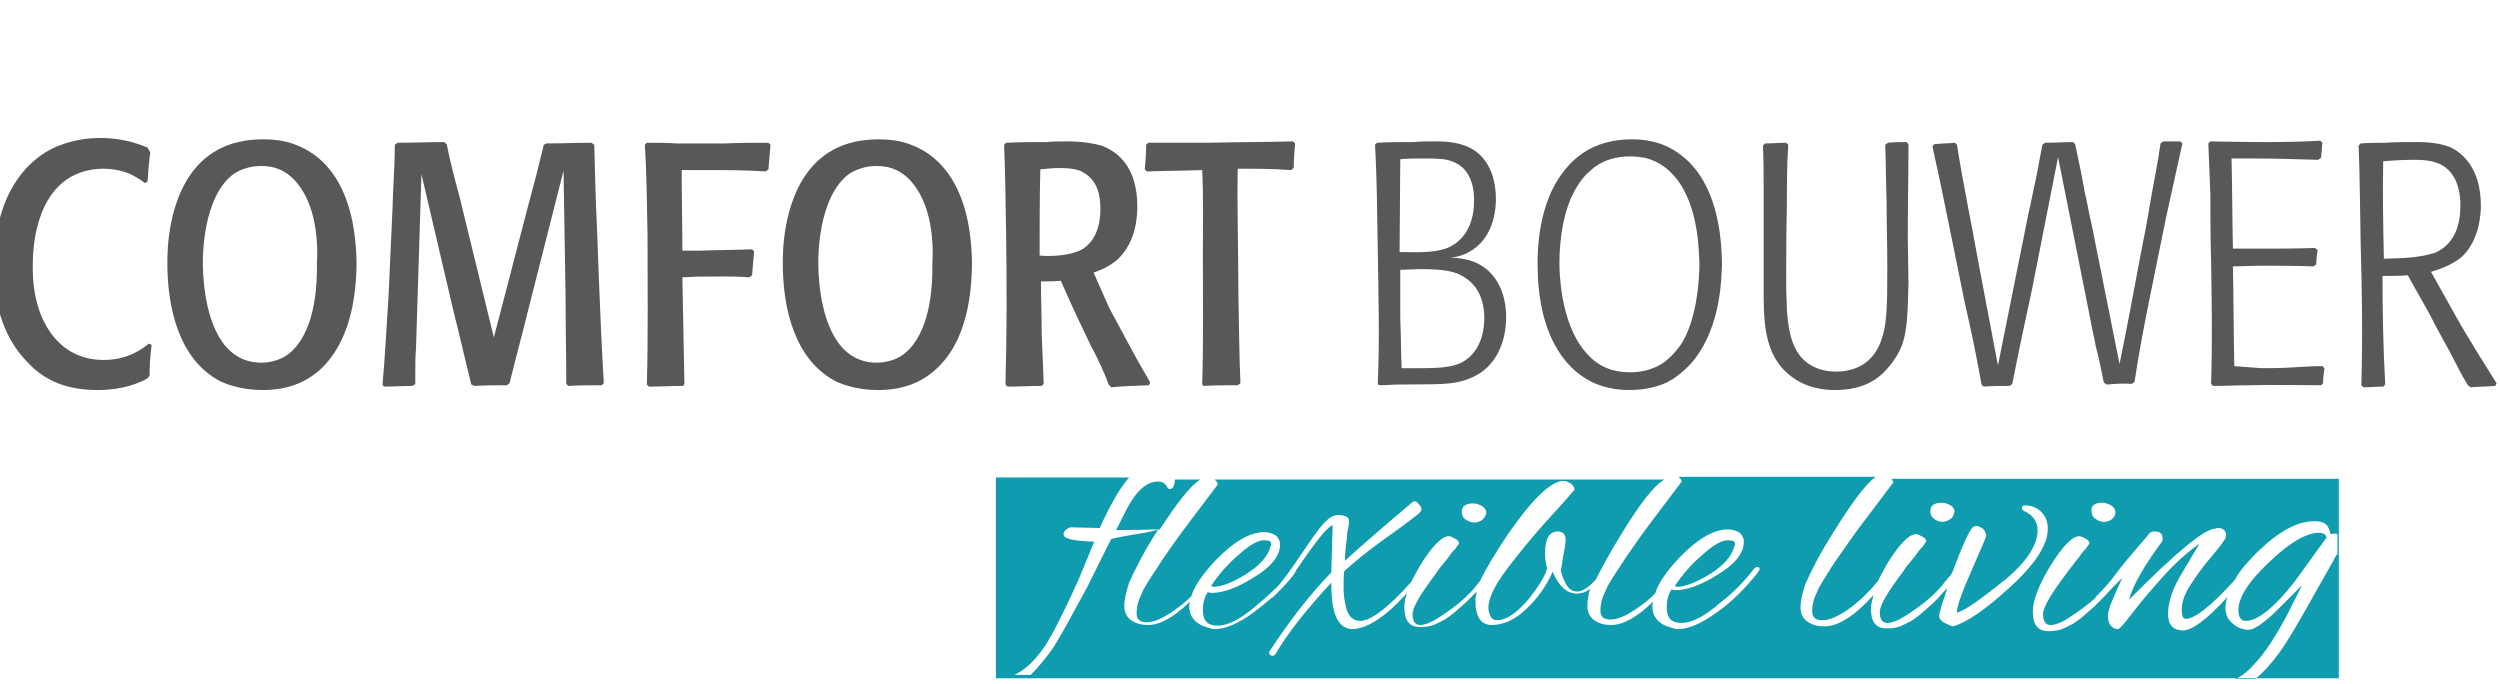
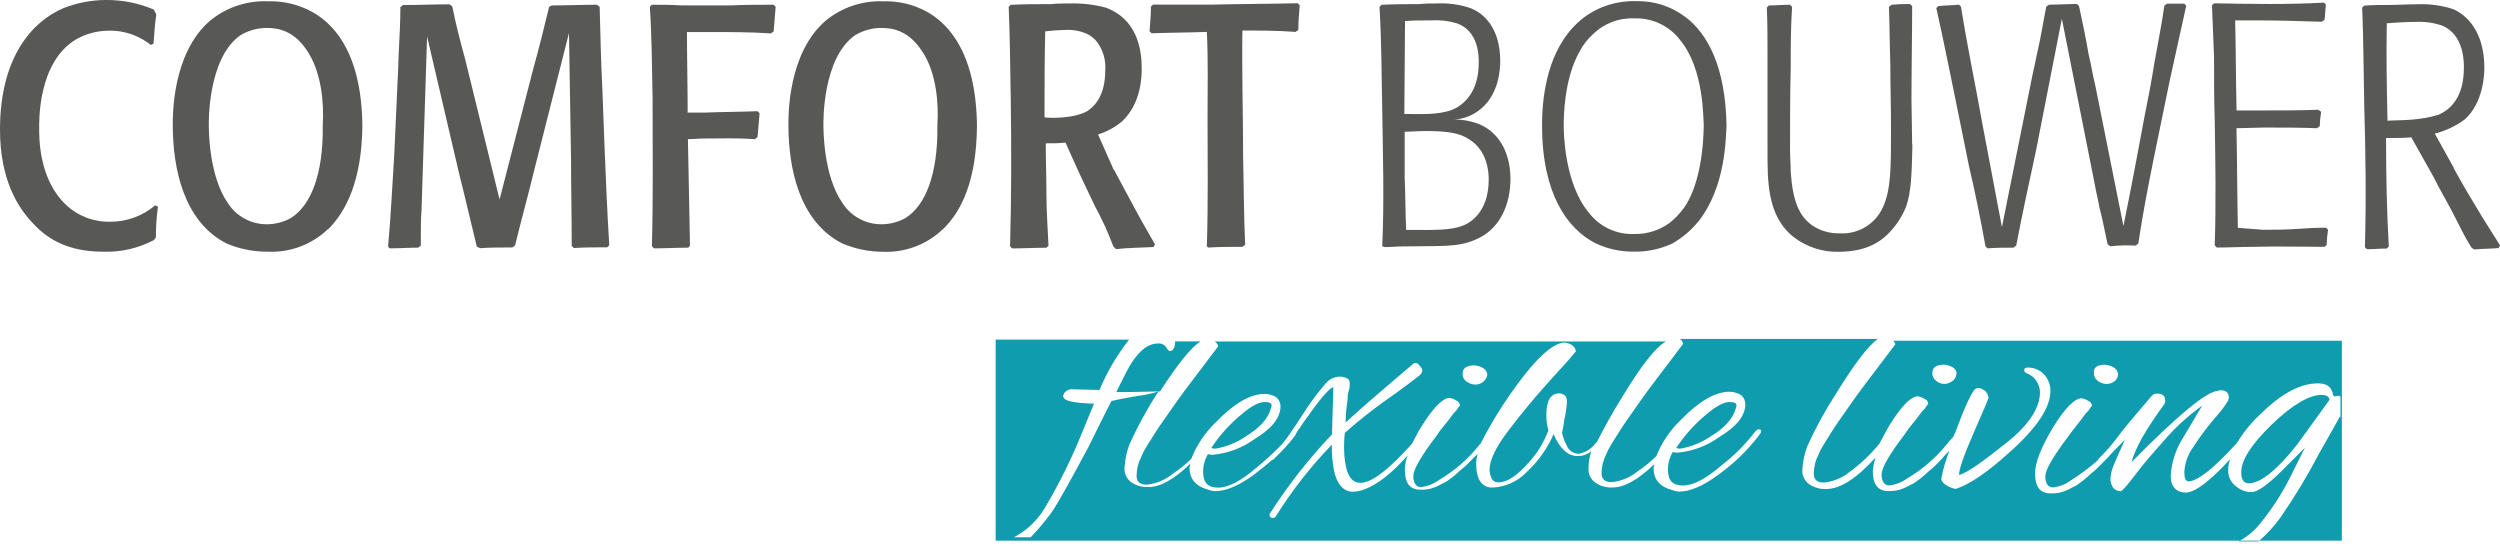
- <svg xmlns="http://www.w3.org/2000/svg" viewBox="0 0 366 100">
-   <path fill="#585856" d="M22 22.3c-.2 1.4-.3 2.8-.4 4.3l-.4.2c-.6-.5-1-.7-1.7-1.1-.7-.4-2.3-1-4.4-1-.8 0-2.9.1-4.9 1.3-5.6 3.4-5.4 12.1-5.4 13 0 1.3-.1 7.4 3.9 11.2 1 1 3.1 2.5 6.5 2.5 3.5 0 5.6-1.6 6.6-2.4l.4.2c-.2 1.5-.3 2.9-.3 4.5l-.3.4c-1.3.7-3.6 1.7-7.3 1.7-4.1 0-7.6-1.1-10.4-4.2-2.2-2.3-4.8-6.4-4.8-13.7 0-10.7 4.8-15.9 9.3-17.8 1.1-.4 3.2-1.2 6.2-1.2 1.4 0 3.9.1 7 1.4l.4.7zm25.2 31.5c-2.5 2.4-5.4 3.3-8.8 3.3-1 0-3.5-.1-6-1.2-6.3-3.2-7.9-11-7.9-17.4 0-1.3-.1-10.4 5.4-15.2 1.4-1.2 4-2.9 8.6-2.9 1.7 0 3.3.2 4.8.8 4.8 1.8 8.8 6.9 8.9 17.5-.1 8-2.4 12.5-5 15.1zm-2.8-25.7c-2-3.4-4.5-3.8-6.2-3.8-.7 0-2.3.1-3.9 1.1-4.8 3.4-4.6 12.9-4.6 13.1 0 .8 0 7.5 2.8 11.5 1.4 2 3.3 3.1 5.8 3.1.5 0 2-.1 3.4-.9 2.9-1.8 4.8-6.3 4.7-13.6.2-3.3-.2-7.5-2-10.5zm32.9 2.1c.8-2.9 1.6-6 2.3-9l.4-.2c2.2 0 4.4-.1 6.6-.1l.4.3c.1 4.1.2 8.1.4 12.2l.3 8c.2 4.9.4 9.9.7 14.7l-.3.3c-1.7 0-3.3 0-4.9.1l-.3-.3c0-4.3-.1-8.5-.1-12.8L82.5 25l-5.1 20.1c-.9 3.7-1.9 7.3-2.8 11l-.4.3c-1.6 0-3.1 0-4.7.1l-.5-.2c-.9-3.6-1.7-7.2-2.6-10.7l-4.7-20.1-.5 16c-.1 3.2-.2 6.4-.3 9.5-.1 1.2-.1 2.5-.1 3.7v1.5l-.4.3c-1.4 0-2.8.1-4.2.1l-.2-.3c.4-4.4.6-8.8.9-13.3l.5-11.1c.1-1.6.1-3.2.2-4.8.1-2 .2-3.9.2-5.9l.4-.3c2.2 0 4.6-.1 6.8-.1l.4.3c.5 2.6 1.2 5.2 1.9 7.8l5 20.5 5-19.2zM100 56.5c-1.7 0-3.3.1-5 .1l-.3-.3c.2-7.2.1-14.5.1-21.7-.1-4.5-.1-8.9-.4-13.4l.3-.3c1.4 0 2.9 0 4.4.1h7c2.1-.1 4.3-.1 6.4-.1l.3.3-.3 3.6-.4.3c-2.9-.2-5.8-.2-8.7-.2h-3.6c0 3.9.1 7.9.1 11.8h2.5c2.6-.1 5-.1 7.7-.2l.3.3c-.1 1.2-.2 2.4-.3 3.5l-.4.3c-2.6-.2-5-.1-7.6-.1l-2.2.1c.1 5.3.2 10.4.3 15.6l-.2.3zm37.3-2.7c-2.5 2.4-5.4 3.3-8.8 3.3-1 0-3.5-.1-6-1.2-6.3-3.2-7.9-11-7.9-17.4 0-1.3-.1-10.4 5.4-15.2 1.4-1.2 4-2.9 8.6-2.9 1.7 0 3.3.2 4.8.8 4.8 1.8 8.8 6.9 8.9 17.5-.1 8-2.3 12.5-5 15.1zm-2.8-25.7c-2-3.4-4.5-3.8-6.2-3.8-.7 0-2.3.1-3.9 1.1-4.8 3.4-4.6 12.9-4.6 13.1 0 .8 0 7.5 2.8 11.5 1.4 2 3.3 3.1 5.8 3.1.5 0 2-.1 3.4-.9 2.9-1.8 4.8-6.3 4.7-13.6.2-3.3-.2-7.5-2-10.5zm27.9 17c.9 1.7 1.9 3.5 2.8 5.2 1 1.9 2.1 3.8 3.2 5.7l-.2.4c-1.9.1-3.7.1-5.5.3l-.4-.4c-.7-2-1.7-4-2.7-5.9-1.2-2.5-2.4-5-3.5-7.5l-.8-1.8c-1 .1-2 .1-2.9.1 0 2.5.1 5 .1 7.6.1 2.5.2 4.9.3 7.4l-.3.3c-1.7 0-3.4.1-5 .1l-.3-.3c.2-7.2.2-14.5.1-21.7-.1-4.4-.1-8.9-.3-13.4l.3-.3c2-.1 3.9-.1 5.9-.1 1-.1 2-.1 2.9-.1 2.6 0 3.9.3 5.1.6 2.5.9 5.3 3.2 5.3 8.9 0 1 0 5.1-2.9 7.8-1.4 1.2-2.9 1.7-3.5 1.9l2.3 5.2zm-3.8-8.7c1.2-.8 2.5-2.5 2.5-5.8 0-2.4-.6-3.6-1.4-4.5-.2-.2-.6-.6-1.2-.9-.6-.4-1.8-.6-3.4-.6-1 0-1.9.1-2.8.2-.1 4.3-.1 8.4-.1 12.6.3.1 4.3.3 6.4-1zM176 56.3c.2-6.3.1-12.8.1-19.1 0-4.1.1-8.2-.1-12.3-2.7.1-5.4.1-8.1.2l-.3-.3c.1-1.2.2-2.4.2-3.6l.3-.3h8.7c4.2-.1 8.4-.1 12.5-.2l.3.3c-.1 1.2-.2 2.4-.2 3.6l-.4.3c-2.6-.2-5.2-.2-7.8-.2-.1 6.1.1 12.1.1 18.2.1 4.4.1 8.8.3 13.2l-.4.3c-1.7 0-3.3 0-5 .1l-.2-.2zm25.7 0c.3-6.6.1-13.3 0-20-.1-5-.1-10.1-.4-15.1l.3-.3c1.8-.1 3.6-.1 5.4-.1.9-.1 1.8-.1 2.7-.1.4 0 2.9-.1 4.7.6 2.1.7 4.6 2.9 4.6 7.9 0 .9-.1 5.1-3.3 7.3-1.4 1-2.9 1.2-3.4 1.2 1.8.1 2.6.3 3.4.6 4.6 1.8 4.8 6.8 4.8 8.1 0 3.7-1.5 7.4-5.1 8.9-2.7 1.2-5.2.9-10.7 1-.9 0-1.8.1-2.6.1l-.4-.1zm3.2-19.4c2.2 0 4.9.2 7-.6 1.7-.7 3.9-2.6 3.9-6.9 0-.7.1-4.7-3.3-5.8-.7-.3-1.9-.4-3.7-.4-1.3 0-2.6 0-3.8.1l-.1 13.6zm.1 9.6c.1 2.5.1 5 .2 7.4 4.3 0 6.6.1 8.5-.7 1.6-.7 3.6-2.6 3.6-6.7 0-.9-.1-4.2-2.9-5.9-1.3-.9-3.1-1.2-6.4-1.2-1 0-2.1.1-3 .1v7zm43 6.2c-.4.5-1.9 2.2-3.8 3.2-1 .5-2.9 1.2-5.7 1.2-.9 0-3.3-.1-5.5-1.2-4.2-2.1-7.9-7.3-7.9-17.3 0-1.4 0-7.8 3.1-12.5.4-.6 1.4-2.1 3-3.3 1.3-1 3.7-2.4 7.7-2.4 1.3 0 4.4.1 7.2 2.3 3.2 2.4 5.9 7.2 6 16-.1 1.6 0 8.8-4.1 14zM245.3 26c-2.4-2.9-5.1-3.1-6.6-3.1-3.3 0-5.1 1.3-6.1 2.3-.5.4-1.2 1.2-1.9 2.4-2.4 4.1-2.4 9.9-2.4 11 0 1.1.1 8.5 3.7 12.8 1.8 2.2 3.9 3.1 6.7 3.1.9 0 3.1-.1 5.1-1.6.5-.4 1.3-1.1 2.1-2.2 1.5-2.1 2.8-6.1 2.9-12.1-.1-.9.1-8.3-3.5-12.6zm34.1 15.4c-.1 4.6-.2 6.9-.9 9-.8 2.2-2.3 3.7-2.9 4.3-1.2 1.1-3.2 2.4-7 2.4-1.1 0-4-.1-6.5-2.1-4-3.1-3.9-8.4-3.9-12.9V28.5c0-2.4 0-4.8-.1-7.2l.3-.3c1.1 0 2.1-.1 3.1-.1l.3.3c-.2 2.9-.2 5.9-.2 8.8-.1 4.1-.1 8.1-.1 12.2 0 1.1.1 2.1.1 3.2.3 4.4 1.3 6.5 3.1 7.8.7.5 2 1.2 4.1 1.2 2.8 0 5.1-1.2 6.3-3.8 1.2-2.6 1.2-5.7 1.2-11.6 0-3.1-.1-6.2-.1-9.4-.1-2.8-.1-5.6-.2-8.4l.4-.3c.9-.1 1.8-.1 2.7-.1l.3.3c0 4.6-.1 9.1-.1 13.7l.1 6.6zm18.1.9c-1 4.6-2 9.3-2.9 13.9l-.4.3c-1.3 0-2.6 0-3.8.1l-.3-.3c-.7-3.9-1.5-7.9-2.4-11.7l-1.5-7.4c-1.1-5.3-2.1-10.5-3.3-15.8l.3-.3c1-.1 2-.1 3-.2l.3.3c.9 5.7 2.1 11.4 3.1 17l2.9 15.3 4.5-22.4c.4-1.7.7-3.4 1.1-5.1l.9-4.8.4-.3c1.4 0 2.8-.1 4.1-.1l.3.3c.5 2.3 1 4.7 1.4 7 .4 1.6.6 3.1 1 4.7l4.1 20.5c1.1-5.4 2.1-10.7 3.1-16.1.5-2.5 1-5 1.4-7.6.5-2.9 1.1-5.7 1.5-8.6l.4-.3h2.5l.3.3c-.8 3.6-1.6 7.3-2.4 10.9l-2.4 11.8c-.8 4-1.6 8.1-2.2 12.2l-.4.3c-1.2-.1-2.5 0-3.7.1l-.4-.3c-.4-1.8-.7-3.6-1.2-5.4-.2-1.2-.5-2.3-.7-3.5L301.3 23l-3.8 19.3zM331 53.9c1.4 0 2.9 0 4.4-.1 1.6-.1 3.1-.2 4.6-.2l.3.3c-.1.7-.2 1.5-.2 2.2l-.3.3c-3.5 0-7-.1-10.4 0-1.8 0-3.6.1-5.4.1l-.3-.3c.2-6.1.1-12.2 0-18.3-.1-3.1-.1-6.2-.1-9.3-.1-2.5-.2-5-.3-7.6l.3-.3c5.4.1 10.8.2 16.1-.1l.3.3c-.1.7-.1 1.5-.2 2.2l-.4.3c-3.2-.1-6.4-.2-9.6-.2h-3.1c.1 4.4.1 8.8.2 13.2h4.2c2.6 0 5.1 0 7.8-.1l.4.3c-.1.7-.2 1.4-.2 2.1l-.4.3c-2.6-.1-5.1-.1-7.7-.1l-4.1.1c.1 4.9.1 9.7.2 14.6l3.9.3zm27.7-9.1c1.3 2.4 2.7 4.7 4.1 7 .9 1.4 1.8 2.9 2.7 4.3l-.2.4c-1.2.1-2.4.1-3.6.2l-.4-.3c-1-1.6-1.8-3.3-2.7-5-1-1.8-2-3.6-2.9-5.4l-2.7-4.8-.5-.9c-1.2.1-2.5.1-3.7.1 0 5.2.1 10.6.4 15.9l-.3.3c-1 0-2 .1-2.9.1l-.3-.3c.2-7 .1-13.9-.1-20.8-.1-4.7-.1-9.5-.3-14.3l.3-.3c1.2-.1 2.5-.1 3.7-.1 1.3-.1 2.7-.1 4.1-.1.5 0 3.1-.1 5.2.7 2.1.9 4.6 3.4 4.6 8.6 0 .9-.1 5.1-2.9 7.6-.9.7-2.1 1.4-4.4 2.1l2.8 5zm-4.3-7.3c.7-.1 1.4-.3 2.1-.5 1.8-.8 3.7-2.6 3.7-6.9 0-.6.1-4.9-3.3-6.2-1.4-.6-3.6-.5-3.8-.5-1.4 0-2.8.1-4.2.2-.1 4.7 0 9.5.1 14.3.4-.1 3.2 0 5.4-.4z" />
-   <path fill="none" d="M182.5 84.3c1.9-1.2 3.1-2.5 3.5-4 .1-.2.1-.3.1-.4 0-.4-.4-.5-1.1-.5-.7 0-1.8.6-3.3 1.8-1.9 1.6-3.3 3.2-4.4 4.9.2.1.4.1.6.1 1.2 0 2.7-.7 4.6-1.9zm-29.9 11.1c1.2-1.8 2.8-5 4.9-9.6l2.4-5.8c-3-.1-4.5-.4-4.5-1.1 0-.3.2-.5.4-.7.3-.2.5-.3.7-.3l4.2.1c1.6-3.5 3.1-6.1 4.5-7.7h-19.7v29.4h2.6c1.6-.9 3.1-2.2 4.5-4.3zm18.6-23.6c-.2 0-.3-.1-.4-.4-.3-.5-.7-.7-1.3-.7-1.4 0-2.7 1-3.9 2.9-.2.4-1 1.8-2.2 4.2h.5c2.8 0 4.8-.1 5.9-.1 2.7-4.4 4.8-6.9 6.3-7.6H172v.2c0 1-.3 1.5-.8 1.5z" />
-   <path fill="none" d="M178.2 71c-.7.9-2 2.7-4 5.3-1.9 2.6-3.3 4.5-4.1 5.7-.7 1.1-1.3 2-1.7 2.6-.4.6-.6 1-.8 1.3-.2.3-.4.7-.6 1.2-.5 1-.7 2-.7 2.8 0 .9.5 1.3 1.5 1.3s2.2-.5 3.8-1.6c.9-.6 1.8-1.4 2.7-2.2.5-1.6 1.8-3.4 3.6-5.3 2.6-2.7 5-4.1 7.1-4.1.7 0 1.2.2 1.7.5.4.4.6.8.6 1.3 0 1.7-1.3 3.3-3.8 4.8s-4.6 2.3-6.2 2.3c-.2 0-.4-.1-.6-.1-.4.8-.7 1.7-.7 2.6 0 1.6.7 2.3 2.2 2.3 1.4 0 3.4-1 5.7-3 1.2-1 2.2-1.9 3.2-2.9.9-1.1 2-2.6 3.4-4.7 1.6-2.4 2.7-3.9 3.4-4.6.7-.6 1.3-1 1.9-1 .6 0 1 .1 1.3.3s.4.4.3.9c-.1.4-.2.7-.2 1.1-.1.3-.1.6-.1 1-.2 1.4-.3 2.6-.3 3.4 1.4-1.4 4.8-4.3 9.9-8.6.1-.1.2-.1.3-.1.2 0 .3.1.6.4.2.3.4.5.4.7s-.1.5-.4.7c-1 .7-2.6 2-5 3.7-2.4 1.7-4.3 3.3-5.9 4.7-.1.6-.1 1.5-.1 2.6s.1 2 .4 2.9c.4 1.2 1 1.8 2 1.8 1.7 0 4.1-1.9 7.5-5.7.4-.7.8-1.6 1.3-2.4 1.8-2.8 3.2-4.3 4.2-4.3.3 0 .6.1 1 .4.4.2.5.5.5.7-.2.2-.3.4-.5.7s-.4.5-.7.8c-.2.3-.6.7-1 1.3s-.8 1.1-1.2 1.6c-2.2 2.9-3.4 4.9-3.4 5.9s.4 1.6 1.1 1.6c.6 0 1.5-.3 2.6-1 2.5-1.6 4.5-3.3 5.9-5.1.1-.1.1-.2.2-.2.9-1.9 2.3-4.2 4.3-7.2 3.5-5 6.2-7.6 8-7.6.4 0 .7.1 1.1.4.3.2.5.5.5.9 0-.1-.2.2-.6.7-.4.5-1.6 1.8-3.5 3.9-1.9 2.1-3.8 4.4-5.7 6.9-1.9 2.5-2.8 4.4-2.8 5.8 0 .4.1.7.3 1.2.2.4.5.6 1 .6 1.3 0 2.8-1 4.6-3.1 1.4-1.8 2.4-3.3 2.7-4.5-.2-.6-.3-1.4-.3-2.3 0-2 .6-3.1 1.9-3.1.1 0 .3 0 .4.1.5.1.7.5.7 1.2s-.1 1.6-.4 2.6c-.2.7-.4 1.3-.5 1.8.1.5.3 1.2.7 1.9.4.8 1 1.2 1.7 1.2s1.5-.5 2.4-1.4l.3-.3c.9-1.8 2.1-4 3.7-6.6 2.9-4.8 5.2-7.6 6.7-8.3h-66.4c.1.1.2.1.2.2.5.3.7.5.7.7zm37.5 3c.4 0 .9.2 1.3.4.4.3.6.6.6 1s-.2.7-.5 1c-.4.3-.8.4-1.2.4-.4 0-.9-.2-1.2-.5-.4-.3-.5-.7-.5-1.1-.2-.8.4-1.2 1.5-1.2zm34.7 10.3c1.9-1.2 3.1-2.5 3.5-4 .1-.2.1-.3.1-.4 0-.4-.4-.5-1.1-.5-.7 0-1.8.6-3.3 1.8-1.9 1.6-3.3 3.2-4.4 4.9.2.1.4.1.6.1 1.2 0 2.7-.7 4.6-1.9zm88.7 2.4c-2.4 4.5-4.3 7.6-5.6 9.3-1.1 1.5-2.2 2.7-3.3 3.6h11.9V81.5c-.1.2-.3.4-.4.7-1 1.8-1.9 3.3-2.6 4.5zm.5-8.3c-1.9 0-4.3 1.4-7.3 4.3-3 2.8-4.5 5.1-4.5 7 0 1.1.4 1.6 1.1 1.6 1.7 0 4.1-1.9 7.1-5.7l4.8-6.5c-.3-.5-.7-.7-1.2-.7z" />
-   <g fill="#0E9CAE">
-     <path d="M163.9 77.6c2.8 0 4.8-.1 5.9-.1 2.6-4 4.5-6.4 5.9-7.3H172c0 .9-.3 1.4-.8 1.4-.1 0-.3-.2-.4-.4-.3-.5-.7-.7-1.3-.7-1.4 0-2.7 1-3.9 2.9-.3.4-1 1.8-2.2 4.2h.5zm175.6.4c-1.8 0-4.3 1.4-7.3 4.3-3 2.8-4.5 5.2-4.5 7 0 1.1.4 1.6 1.1 1.6 1.7 0 4.1-1.9 7.1-5.7l4.7-6.5c-.1-.5-.5-.7-1.1-.7zm-157 6c1.9-1.2 3.1-2.5 3.5-4 .1-.2.1-.3.1-.4 0-.4-.4-.5-1.1-.5-.8 0-1.9.6-3.3 1.8-1.9 1.6-3.3 3.2-4.4 4.9.2.1.4.1.6.1 1.2-.1 2.7-.7 4.6-1.9z" />
-     <path d="M228.5 83.5c.1.5.3 1.1.7 1.9.4.8 1 1.2 1.7 1.2s1.5-.5 2.4-1.4c.1-.2.2-.2.3-.3.9-1.8 2.1-4 3.7-6.6 2.8-4.6 4.9-7.3 6.4-8.1h-65.9c.3.2.4.4.5.7-.7.9-2 2.7-4 5.3-2 2.6-3.3 4.6-4.1 5.7-.7 1.1-1.3 2-1.7 2.6-.4.6-.6 1-.8 1.3-.2.3-.4.7-.6 1.2-.5 1-.7 1.9-.7 2.8s.5 1.3 1.5 1.3 2.2-.5 3.8-1.6c.9-.6 1.8-1.3 2.7-2.2.5-1.6 1.8-3.4 3.6-5.3 2.6-2.7 5-4.1 7.1-4.1.6 0 1.2.2 1.7.5.4.4.6.8.6 1.3 0 1.7-1.3 3.3-3.8 4.8-2.5 1.6-4.6 2.3-6.2 2.3-.3 0-.5-.1-.6-.1-.5.8-.7 1.7-.7 2.6 0 1.6.7 2.3 2.2 2.3s3.4-1 5.7-3c1.2-1 2.2-1.9 3.2-2.9.9-1.1 2-2.6 3.4-4.7 1.6-2.4 2.7-3.9 3.4-4.6s1.3-1 1.9-1 1 .1 1.3.3c.3.2.3.4.3.9-.1.4-.1.7-.2 1.1-.1.3-.1.6-.1 1-.2 1.4-.3 2.5-.3 3.4 1.5-1.4 4.8-4.3 9.9-8.6.1-.1.2-.1.3-.1.2 0 .4.1.6.4.3.3.4.5.4.7 0 .3-.2.5-.4.7-1 .8-2.6 2-5 3.7-2.4 1.7-4.3 3.3-5.9 4.7-.1.6-.1 1.5-.1 2.6s.2 2 .4 2.9c.4 1.2 1 1.8 2 1.8 1.6 0 4.1-1.9 7.5-5.7.4-.7.8-1.6 1.3-2.4 1.8-2.9 3.2-4.3 4.2-4.3.3 0 .6.2 1 .4s.5.5.5.7c-.2.2-.3.4-.5.7-.2.2-.5.5-.7.8s-.5.7-1 1.3-.9 1.1-1.2 1.6c-2.2 2.9-3.4 4.9-3.4 5.9 0 1.1.4 1.6 1.1 1.6.6 0 1.5-.3 2.6-1 2.5-1.6 4.5-3.2 5.9-5.1.1-.1.1-.2.2-.2.9-1.9 2.3-4.2 4.3-7.2 3.5-5 6.2-7.6 8-7.6.4 0 .7.2 1.1.4.3.3.5.5.5.9 0 0-.2.2-.6.7-.4.5-1.6 1.8-3.5 3.9-1.9 2.1-3.8 4.4-5.7 6.9-1.9 2.5-2.8 4.4-2.8 5.8 0 .4.1.7.3 1.2.2.4.5.6 1 .6 1.3 0 2.8-1 4.6-3.1 1.4-1.8 2.4-3.3 2.7-4.5-.2-.6-.3-1.4-.3-2.3 0-2 .6-3.1 1.9-3.1.2 0 .3 0 .4.1.5.1.7.5.7 1.2 0 .6-.2 1.6-.4 2.6-.1.8-.2 1.4-.3 1.8zM217 76.1c-.4.3-.8.4-1.2.4-.4 0-.9-.2-1.3-.5s-.5-.7-.5-1.1c0-.8.6-1.2 1.7-1.2.5 0 .9.2 1.3.4.4.3.6.6.6 1-.1.3-.2.7-.6 1zm33.4 7.9c1.9-1.2 3.1-2.5 3.5-4 .1-.2.1-.3.1-.4 0-.4-.4-.5-1.1-.5-.8 0-1.9.6-3.3 1.8-1.9 1.6-3.3 3.2-4.4 4.9.2.1.4.1.6.1 1.1-.1 2.7-.7 4.6-1.9z" />
-     <path d="M276.9 70.1c.2.2.2.4.3.5-.7.9-2 2.7-4 5.3-2 2.6-3.3 4.6-4.1 5.7s-1.3 2-1.7 2.6c-.4.6-.6 1-.8 1.3-.2.3-.4.7-.6 1.2-.5 1-.7 1.9-.7 2.8s.5 1.3 1.5 1.3 2.2-.5 3.8-1.6c1.4-1 2.9-2.4 4.3-4.1.4-.8.9-1.7 1.4-2.6 1.8-2.9 3.2-4.3 4.2-4.3.3 0 .6.2 1 .4s.5.5.5.7c-.2.2-.3.4-.5.7-.2.2-.5.5-.7.8-.2.3-.5.7-1 1.3s-.9 1.1-1.2 1.6c-2.2 2.9-3.4 4.9-3.4 5.9 0 1.1.4 1.6 1.1 1.6.6 0 1.5-.3 2.6-1 2.5-1.6 4.5-3.2 5.9-5.1.3-.4.6-.7.8-.9l.3-.6c1.4-3.8 2.4-5.9 2.9-6.4.1-.1.3-.2.6-.2s.5.2.9.4c.3.3.4.6.5 1 0 .1-.7 1.8-2.2 5.2-1.5 3.4-2.2 5.5-2.1 6.1 1.3-.4 3.5-2 6.9-4.7 3.3-2.7 4.9-5.2 4.9-7.4 0-1.3-.7-2.2-2-2.8-.2-.1-.3-.3-.3-.4 0-.3.2-.4.5-.4.9 0 1.7.3 2.3.9.6.6 1 1.4 1 2.5 0 2.4-1.9 5.3-5.8 8.8-3.3 3-5.9 4.8-8 5.5-.3 0-.7-.2-1.3-.5-.5-.3-.8-.6-.8-1 0-.5.4-1.8 1.2-4.1-.5.5-1 1-1.3 1.4l-.8.8c-.1.1-.4.4-.8.7-.4.4-.7.6-.9.8-.2.2-.5.4-.9.7-.4.3-.7.5-1 .6-.3.2-.6.3-1 .5-.6.3-1.4.4-2.2.4-1.6 0-2.3-1-2.3-2.9 0-.6.2-1.3.4-2-2.8 3.1-5.2 4.6-7.2 4.6-1 0-1.8-.2-2.5-.7-.7-.5-1-1.2-1-2.1 0-1 .3-2.1.7-3.4.9-2 2.2-4.6 4.2-7.7 2.6-4.2 4.6-6.9 6.1-8h-28.9c.3.2.5.5.5.7-.7.9-2 2.7-4 5.3-2 2.6-3.3 4.6-4.1 5.7-.7 1.1-1.3 2-1.7 2.6s-.6 1-.8 1.3c-.2.3-.4.7-.6 1.2-.5 1-.7 1.9-.7 2.8s.5 1.3 1.5 1.3 2.2-.5 3.8-1.6c.9-.6 1.8-1.3 2.7-2.2.5-1.6 1.8-3.4 3.6-5.3 2.6-2.7 5-4.1 7.1-4.1.6 0 1.2.2 1.7.5.4.4.6.8.6 1.3 0 1.7-1.3 3.3-3.8 4.8-2.5 1.6-4.6 2.3-6.2 2.3-.3 0-.5-.1-.6-.1-.5.8-.7 1.7-.7 2.6 0 1.6.7 2.3 2.2 2.3s3.4-1 5.7-3c1.8-1.4 3.4-3 4.7-4.7.3-.4.5-.5.7-.5.2 0 .3.1.3.3 0 .2-.2.4-.4.7-1.7 2.1-3.5 4-5.8 5.6-2.3 1.7-4.2 2.5-5.8 2.5-.3 0-.6-.1-.9-.2-1.9-.5-2.8-1.6-2.8-3.2 0-.2.1-.4.1-.6-2.4 2.3-4.4 3.4-6.1 3.4-1 0-1.8-.2-2.5-.7s-1-1.2-1-2.1c0-.7.1-1.6.4-2.5-.6.5-1.3.7-2 .7-1.4 0-2.6-1.1-3.5-3.2-.9 2.1-2.2 3.9-3.9 5.5-1.7 1.6-3.4 2.3-5 2.3s-2.4-1.2-2.4-3.6c0-.4.1-.8.2-1.3l-.7.7-.8.8c-.1.1-.4.4-.8.7-.4.4-.7.6-.9.8-.2.2-.5.4-.9.7-.4.3-.7.5-1 .6-.3.2-.6.3-1 .5-.6.3-1.4.4-2.2.4-1.6 0-2.3-1-2.3-2.9 0-.6.1-1.3.4-2.1-1 1.1-1.9 2-2.6 2.6-2.1 1.8-4 2.7-5.4 2.7s-2.4-1.1-2.8-3.1c-.2-.8-.3-2.1-.3-3.7-3.6 3.9-6.4 7.4-8.2 10.5-.1.1-.2.2-.4.2-.4 0-.5-.2-.5-.5 0-.1.1-.2.1-.2 2.8-4.3 5.8-8.2 9-11.5.1-4.1.2-6.4.2-6.9-.7.2-2.1 1.9-4.4 5.2-.3.5-.6.9-.9 1.3l-.3.6c-.8 1.1-1.8 2.1-2.8 3.1l-.4.4h-.1c-.8.7-1.7 1.4-2.6 2.1-2.3 1.7-4.2 2.5-5.8 2.5-.3 0-.6-.1-.9-.2-1.9-.5-2.8-1.6-2.8-3.2 0-.2.1-.4.1-.6-2.4 2.3-4.4 3.4-6.1 3.4-1 0-1.8-.2-2.5-.7-.7-.5-1-1.2-1-2.1 0-1 .3-2.1.7-3.4.9-2 2.2-4.6 4.2-7.7.1 0 .1-.1.1-.1-.5.2-1.2.3-2 .5-2 .3-3.6.6-4.9.9-1 1.9-2.1 4.2-3.4 6.8-2.7 5-4.4 8.1-5.3 9.4-1.1 1.5-2.1 2.7-3.1 3.7h-2.4c1.6-.7 3-2.1 4.4-4.1 1.2-1.8 2.8-5 4.9-9.6l2.4-5.8c-3-.1-4.5-.4-4.5-1.1 0-.3.2-.5.4-.7.3-.2.5-.3.7-.3l4.2.1c1.5-3.3 2.9-5.8 4.3-7.4h-19.5v29.4h196.6V70.1h-65.5zm8.6 5.9c-.4.3-.8.4-1.2.4s-.9-.2-1.2-.5c-.4-.3-.5-.7-.5-1.1 0-.8.6-1.2 1.7-1.2.5 0 .9.2 1.3.4.4.3.6.6.5 1-.1.4-.2.8-.6 1zm22.3-2.4c.5 0 .9.2 1.3.4.4.3.6.6.6 1s-.2.7-.5 1c-.4.3-.8.4-1.2.4-.5 0-.9-.2-1.3-.5s-.5-.7-.5-1.1c-.1-.8.5-1.2 1.6-1.2zm34.3 7.6c-.1.2-.3.4-.4.7-1 1.8-1.9 3.4-2.6 4.6-2.5 4.5-4.3 7.6-5.6 9.3-1.1 1.5-2.2 2.7-3.3 3.6h-2.9c1.1-.5 2.1-1.4 3.3-2.8 1.3-1.5 2.7-3.7 4.2-6.5l2.2-4.4-3.4 3.4c-2.1 2.1-3.6 3.1-4.4 3.1s-1.6-.3-2.2-.8c-.8-.6-1.2-1.4-1.2-2.4 0-.5.1-1.1.3-1.6-3 3.3-5.2 4.9-6.5 4.9-1.4 0-2.2-.8-2.2-2.4 0-1.7.6-3.5 1.8-5.6l2.8-4.7c-2 1.4-3.8 3.1-5.4 4.9-1.6 1.8-3.1 3.5-4.3 5.1-1.3 1.7-2 2.5-2.2 2.5-.5 0-.8-.2-1.1-.5-.3-.4-.4-.9-.4-1.4 0-.5.2-1.3.6-2.2.4-1 .9-2 1.5-3.4l-1.3 1.3-.3.3c-.6.7-1.2 1.3-1.6 1.7l-.8.8c-.1.1-.4.4-.8.7-.4.4-.7.6-.9.8-.2.2-.5.4-.9.7-.4.3-.7.5-1 .6-.3.2-.6.3-1 .5-.6.3-1.4.4-2.2.4-1.6 0-2.3-1-2.3-2.9 0-1.6.9-3.9 2.6-6.7 1.8-2.9 3.2-4.3 4.2-4.3.3 0 .6.2 1 .4s.5.5.5.7c-.2.2-.3.4-.5.7-.2.2-.5.5-.7.8-.2.3-.5.7-1 1.3-.4.6-.9 1.1-1.2 1.6-2.2 2.9-3.4 4.9-3.4 5.9 0 1.1.4 1.6 1.1 1.6.6 0 1.5-.3 2.6-1 1.5-1 2.8-1.9 3.9-2.9.1-.1.1-.2.2-.3 1.1-1.1 2-2.1 2.8-3.2.7-1 2.4-3 4.8-5.8.3-.4.5-.5.9-.5.8 0 1.2.3 1.2 1 0 .2 0 .4-.1.5-2.7 3.7-4.3 6.5-4.8 8.5 6.9-7 11.1-10.4 12.6-10.4.2-.1.3-.1.4-.1.8 0 1.2.4 1.2 1.1 0 .1-.1.3-.1.4-.1.2-.6 1-1.8 2.4-1.3 1.5-2.4 3-3.3 4.4-.9 1.4-1.3 2.6-1.3 3.6s.2 1.4.6 1.4c1.3 0 3.6-1.8 6.9-5.4.1-.1.2-.2.3-.4.1-.1.2-.2.2-.3.7-1.2 1.8-2.4 3.1-3.7 3.1-3 5.8-4.5 8.4-4.5 1 0 1.7.3 2 1 .1.2.2.4.2.6.1.2.1.3.2.3l.6-.1c.1 0 .2 0 .3.2v2.9z" />
-   </g>
+ <svg xmlns="http://www.w3.org/2000/svg" viewBox="0 0 364.21 79.17">
+   <path d="M24.06,22.61c-.2,1.39-.3,2.78-.4,4.27l-.4.2A9.85,9.85,0,0,0,21.57,26a9.34,9.34,0,0,0-4.37-1,9.7,9.7,0,0,0-4.87,1.29C6.76,29.67,7,38.32,7,39.21c0,1.29-.1,7.36,3.88,11.13a9,9,0,0,0,6.46,2.49,10,10,0,0,0,6.56-2.39l.4.2a32.71,32.71,0,0,0-.3,4.47l-.3.4A14.71,14.71,0,0,1,16.4,57.2c-4.08,0-7.55-1.09-10.34-4.17-2.19-2.29-4.77-6.36-4.77-13.62,0-10.64,4.77-15.8,9.24-17.69a16.89,16.89,0,0,1,6.16-1.19,17.4,17.4,0,0,1,7,1.39Zm25,31.31a11.9,11.9,0,0,1-8.75,3.28,15.3,15.3,0,0,1-6-1.19c-6.26-3.18-7.85-10.93-7.85-17.3,0-1.29-.1-10.34,5.37-15.11a12.47,12.47,0,0,1,8.55-2.88,12.67,12.67,0,0,1,4.77.8C50,23.31,54,28.38,54.08,38.91,54,46.87,51.69,51.34,49.11,53.92ZM46.32,28.38c-2-3.38-4.47-3.78-6.16-3.78a7.39,7.39,0,0,0-3.88,1.09c-4.77,3.38-4.57,12.82-4.57,13,0,.8,0,7.46,2.78,11.43a6.7,6.7,0,0,0,5.77,3.08,7.26,7.26,0,0,0,3.38-.89c2.88-1.79,4.77-6.26,4.67-13.52C48.51,35.54,48.11,31.36,46.32,28.38ZM79,30.47c.8-2.88,1.59-6,2.29-8.95l.4-.2c2.19,0,4.37-.1,6.56-.1l.4.3c.1,4.08.2,8.05.4,12.13l.3,8c.2,4.87.4,9.84.7,14.61l-.3.3c-1.69,0-3.28,0-4.87.1l-.3-.3c0-4.27-.1-8.45-.1-12.72l-.3-18.29-5.07,20c-.89,3.68-1.89,7.26-2.78,10.93l-.4.3c-1.59,0-3.08,0-4.67.1l-.5-.2c-.89-3.58-1.69-7.16-2.58-10.64l-4.67-20L63,41.7c-.1,3.18-.2,6.36-.3,9.44-.1,1.19-.1,2.49-.1,3.68v1.49l-.4.3c-1.39,0-2.78.1-4.17.1l-.2-.3c.4-4.37.6-8.75.89-13.22l.5-11c.1-1.59.1-3.18.2-4.77.1-2,.2-3.88.2-5.86l.4-.3c2.19,0,4.57-.1,6.76-.1l.4.3c.5,2.58,1.19,5.17,1.89,7.75l5,20.38Zm22.56,26.14c-1.69,0-3.28.1-5,.1l-.3-.3c.2-7.16.1-14.41.1-21.57-.1-4.47-.1-8.85-.4-13.32l.3-.3c1.39,0,2.88,0,4.37.1h7c2.09-.1,4.27-.1,6.36-.1l.3.3L114,25.1l-.4.3c-2.88-.2-5.77-.2-8.65-.2h-3.58c0,3.88.1,7.85.1,11.73H104c2.58-.1,5-.1,7.65-.2l.3.3c-.1,1.19-.2,2.39-.3,3.48l-.4.3c-2.58-.2-5-.1-7.55-.1l-2.19.1c.1,5.27.2,10.34.3,15.51Zm37.08-2.68a11.9,11.9,0,0,1-8.75,3.28A15.3,15.3,0,0,1,124,56c-6.26-3.18-7.85-10.93-7.85-17.3,0-1.29-.1-10.34,5.37-15.11A12.47,12.47,0,0,1,130,20.72a12.67,12.67,0,0,1,4.77.8c4.77,1.79,8.75,6.86,8.85,17.4C143.54,46.87,141.35,51.34,138.67,53.92Zm-2.78-25.55c-2-3.38-4.47-3.78-6.16-3.78a7.39,7.39,0,0,0-3.88,1.09c-4.77,3.38-4.57,12.82-4.57,13,0,.8,0,7.46,2.78,11.43a6.7,6.7,0,0,0,5.77,3.08,7.26,7.26,0,0,0,3.38-.89c2.88-1.79,4.77-6.26,4.67-13.52C138.07,35.54,137.67,31.36,135.88,28.38Zm27.73,16.9c.89,1.69,1.89,3.48,2.78,5.17,1,1.89,2.09,3.78,3.18,5.67l-.2.4c-1.89.1-3.68.1-5.47.3l-.4-.4a44.42,44.42,0,0,0-2.68-5.86c-1.19-2.49-2.39-5-3.48-7.46l-.8-1.79c-1,.1-2,.1-2.88.1,0,2.49.1,5,.1,7.55s.2,4.87.3,7.36l-.3.3c-1.69,0-3.38.1-5,.1l-.3-.3c.2-7.16.2-14.41.1-21.57-.1-4.37-.1-8.85-.3-13.32l.3-.3c2-.1,3.88-.1,5.86-.1,1-.1,2-.1,2.88-.1a18.28,18.28,0,0,1,5.07.6c2.49.89,5.27,3.18,5.27,8.85,0,1,0,5.07-2.88,7.75a10.15,10.15,0,0,1-3.48,1.89l2.29,5.17Zm-3.78-8.65c1.19-.8,2.49-2.49,2.49-5.77a6.11,6.11,0,0,0-1.39-4.47,4.52,4.52,0,0,0-1.19-.89,6.8,6.8,0,0,0-3.38-.6,24.44,24.44,0,0,0-2.78.2c-.1,4.27-.1,8.35-.1,12.52C153.78,37.72,157.75,37.92,159.84,36.63Zm17.3,19.78c.2-6.26.1-12.72.1-19,0-4.08.1-8.15-.1-12.23-2.68.1-5.37.1-8.05.2l-.3-.3c.1-1.19.2-2.39.2-3.58l.3-.3h8.65c4.17-.1,8.35-.1,12.43-.2l.3.3c-.1,1.19-.2,2.39-.2,3.58l-.4.3c-2.58-.2-5.17-.2-7.75-.2-.1,6.06.1,12,.1,18.09.1,4.37.1,8.75.3,13.12l-.4.3c-1.69,0-3.28,0-5,.1l-.2-.2Zm25.55,0c.3-6.56.1-13.22,0-19.88-.1-5-.1-10-.4-15l.3-.3c1.79-.1,3.58-.1,5.37-.1a24.22,24.22,0,0,1,2.68-.1,13.71,13.71,0,0,1,4.67.6c2.09.7,4.57,2.88,4.57,7.85,0,.89-.1,5.07-3.28,7.26a6.42,6.42,0,0,1-3.38,1.19,10.27,10.27,0,0,1,3.38.6c4.57,1.79,4.77,6.76,4.77,8.05,0,3.68-1.49,7.36-5.07,8.85-2.68,1.19-5.17.89-10.64,1-.89,0-1.79.1-2.58.1Zm3.18-19.28c2.19,0,4.87.2,7-.6,1.69-.7,3.88-2.58,3.88-6.86,0-.7.1-4.67-3.28-5.77a10.6,10.6,0,0,0-3.68-.4c-1.29,0-2.58,0-3.78.1l-.1,13.52Zm.1,9.54c.1,2.49.1,5,.2,7.36,4.27,0,6.56.1,8.45-.7,1.59-.7,3.58-2.58,3.58-6.66,0-.89-.1-4.17-2.88-5.86-1.29-.89-3.08-1.19-6.36-1.19-1,0-2.09.1-3,.1v7Zm42.74,6.16A13.44,13.44,0,0,1,244.93,56a12.65,12.65,0,0,1-5.67,1.19A12.8,12.8,0,0,1,233.79,56c-4.17-2.09-7.85-7.26-7.85-17.2,0-1.39,0-7.75,3.08-12.43a13.1,13.1,0,0,1,3-3.28,12.07,12.07,0,0,1,7.65-2.39A11.38,11.38,0,0,1,246.82,23c3.18,2.39,5.86,7.16,6,15.9C252.68,40.51,252.78,47.66,248.7,52.83ZM246,26.29a8,8,0,0,0-6.56-3.08,8.07,8.07,0,0,0-6.06,2.29,8.9,8.9,0,0,0-1.89,2.39c-2.39,4.08-2.39,9.84-2.39,10.93s.1,8.45,3.68,12.72a7.92,7.92,0,0,0,6.66,3.08A8.43,8.43,0,0,0,244.53,53a11.2,11.2,0,0,0,2.09-2.19c1.49-2.09,2.78-6.06,2.88-12C249.4,37.92,249.6,30.57,246,26.29Zm33.9,15.31c-.1,4.57-.2,6.86-.89,8.95a11.85,11.85,0,0,1-2.88,4.27c-1.19,1.09-3.18,2.39-7,2.39a10.32,10.32,0,0,1-6.46-2.09c-4-3.08-3.88-8.35-3.88-12.82V28.78c0-2.39,0-4.77-.1-7.16l.3-.3c1.09,0,2.09-.1,3.08-.1l.3.3c-.2,2.88-.2,5.86-.2,8.75-.1,4.08-.1,8.05-.1,12.13,0,1.09.1,2.09.1,3.18.3,4.37,1.29,6.46,3.08,7.75a6.79,6.79,0,0,0,4.08,1.19,6.44,6.44,0,0,0,6.26-3.78c1.19-2.58,1.19-5.67,1.19-11.53,0-3.08-.1-6.16-.1-9.34-.1-2.78-.1-5.57-.2-8.35l.4-.3a24.22,24.22,0,0,1,2.68-.1l.3.3c0,4.57-.1,9-.1,13.62l.1,6.56Zm18,.89c-1,4.57-2,9.24-2.88,13.82l-.4.3c-1.29,0-2.58,0-3.78.1l-.3-.3c-.7-3.88-1.49-7.85-2.39-11.63l-1.49-7.36c-1.09-5.27-2.09-10.44-3.28-15.71l.3-.3c1-.1,2-.1,3-.2l.3.3c.89,5.67,2.09,11.33,3.08,16.9l2.88,15.21,4.47-22.27c.4-1.69.7-3.38,1.09-5.07l.89-4.77.4-.3c1.39,0,2.78-.1,4.08-.1l.3.3c.5,2.29,1,4.67,1.39,7,.4,1.59.6,3.08,1,4.67l4.08,20.38c1.09-5.37,2.09-10.64,3.08-16,.5-2.49,1-5,1.39-7.55.5-2.88,1.09-5.67,1.49-8.55l.4-.3h2.49l.3.3c-.8,3.58-1.59,7.26-2.39,10.83L315,43.88c-.8,4-1.59,8.05-2.19,12.13l-.4.3a22.74,22.74,0,0,0-3.68.1l-.4-.3c-.4-1.79-.7-3.58-1.19-5.37-.2-1.19-.5-2.29-.7-3.48l-4.77-24ZM331.21,54c1.39,0,2.88,0,4.37-.1s3.08-.2,4.57-.2l.3.3a16.25,16.25,0,0,0-.2,2.19l-.3.3c-3.48,0-7-.1-10.34,0-1.79,0-3.58.1-5.37.1l-.3-.3c.2-6.06.1-12.13,0-18.19-.1-3.08-.1-6.16-.1-9.24-.1-2.49-.2-5-.3-7.55l.3-.3c5.37.1,10.74.2,16-.1l.3.3c-.1.7-.1,1.49-.2,2.19l-.4.3c-3.18-.1-6.36-.2-9.54-.2h-3.08c.1,4.37.1,8.75.2,13.12h4.17c2.58,0,5.07,0,7.75-.1l.4.3a14.83,14.83,0,0,0-.2,2.09l-.4.3c-2.58-.1-5.07-.1-7.65-.1l-4.08.1c.1,4.87.1,9.64.2,14.51l3.88.3Zm27.53-9c1.29,2.39,2.68,4.67,4.08,7,.89,1.39,1.79,2.88,2.68,4.27l-.2.4c-1.19.1-2.39.1-3.58.2l-.4-.3c-1-1.59-1.79-3.28-2.68-5s-2-3.58-2.88-5.37l-2.68-4.77-.5-.89c-1.19.1-2.49.1-3.68.1,0,5.17.1,10.54.4,15.8l-.3.3c-1,0-2,.1-2.88.1l-.3-.3c.2-7,.1-13.82-.1-20.68-.1-4.67-.1-9.44-.3-14.21l.3-.3c1.19-.1,2.49-.1,3.68-.1s2.68-.1,4.08-.1a14.94,14.94,0,0,1,5.17.7c2.09.89,4.57,3.38,4.57,8.55,0,.89-.1,5.07-2.88,7.55A12.69,12.69,0,0,1,356,40l2.78,5Zm-4.27-7.26a15.89,15.89,0,0,0,2.09-.5c1.79-.8,3.68-2.58,3.68-6.86,0-.6.1-4.87-3.28-6.16a10.51,10.51,0,0,0-3.78-.5c-1.39,0-2.78.1-4.17.2-.1,4.67,0,9.44.1,14.21.4-.1,3.18,0,5.37-.4Z" transform="translate(-1.29 -20.53)" style="fill:#585856" />
+   <path d="M182.95,84.34c1.9-1.2,3.09-2.49,3.49-4a.75.75,0,0,0,.1-.4c0-.4-.4-.5-1.1-.5s-1.8.6-3.29,1.8a21.85,21.85,0,0,0-4.39,4.89,1.27,1.27,0,0,0,.6.1c1.2,0,2.69-.7,4.59-1.9ZM153.12,95.41A78.71,78.71,0,0,0,158,85.83L160.41,80c-3-.1-4.49-.4-4.49-1.1a1,1,0,0,1,.4-.7,1.33,1.33,0,0,1,.7-.3l4.19.1a33.08,33.08,0,0,1,4.49-7.68H146V99.7h2.59a12.91,12.91,0,0,0,4.49-4.29Zm18.55-23.54c-.2,0-.3-.1-.4-.4a1.35,1.35,0,0,0-1.3-.7c-1.4,0-2.69,1-3.89,2.89-.2.4-1,1.8-2.19,4.19h.5c2.79,0,4.79-.1,5.89-.1,2.69-4.39,4.79-6.88,6.28-7.58h-4.09v.2c0,1-.3,1.5-.8,1.5Z" transform="translate(-1.29 -20.53)" style="fill:none" />
+   <path d="M178.66,71.07c-.7.9-2,2.69-4,5.29s-3.29,4.49-4.09,5.69-1.3,2-1.7,2.59-.6,1-.8,1.3a6.64,6.64,0,0,0-.6,1.2,6.38,6.38,0,0,0-.7,2.79c0,.9.5,1.3,1.5,1.3a7.16,7.16,0,0,0,3.79-1.6,26,26,0,0,0,2.69-2.19,15,15,0,0,1,3.59-5.29c2.59-2.69,5-4.09,7.08-4.09a3.09,3.09,0,0,1,1.7.5,1.76,1.76,0,0,1,.6,1.3c0,1.7-1.3,3.29-3.79,4.79s-4.59,2.29-6.18,2.29c-.2,0-.4-.1-.6-.1a5.92,5.92,0,0,0-.7,2.59c0,1.6.7,2.29,2.19,2.29s3.39-1,5.69-3c1.2-1,2.19-1.9,3.19-2.89s2-2.59,3.39-4.69a35.65,35.65,0,0,1,3.39-4.59,3.21,3.21,0,0,1,1.9-1,2.26,2.26,0,0,1,1.3.3c.3.2.4.4.3.9a4.24,4.24,0,0,0-.2,1.1,3.08,3.08,0,0,0-.1,1,26,26,0,0,0-.3,3.39c1.4-1.4,4.79-4.29,9.88-8.58a.37.37,0,0,1,.3-.1c.2,0,.3.1.6.4s.4.5.4.7a.86.86,0,0,1-.4.7c-1,.7-2.59,2-5,3.69a71.3,71.3,0,0,0-5.89,4.69,18.53,18.53,0,0,0-.1,2.59,8.83,8.83,0,0,0,.4,2.89c.4,1.2,1,1.8,2,1.8,1.7,0,4.09-1.9,7.48-5.69.4-.7.8-1.6,1.3-2.39,1.8-2.79,3.19-4.29,4.19-4.29a1.61,1.61,0,0,1,1,.4.79.79,0,0,1,.5.7,4.22,4.22,0,0,0-.5.7,5,5,0,0,1-.7.8c-.2.3-.6.7-1,1.3s-.8,1.1-1.2,1.6C208.29,87,207.09,89,207.09,90s.4,1.6,1.1,1.6a5.34,5.34,0,0,0,2.59-1,23.29,23.29,0,0,0,5.89-5.09c.1-.1.1-.2.2-.2a60.43,60.43,0,0,1,4.29-7.18c3.49-5,6.18-7.58,8-7.58a1.66,1.66,0,0,1,1.1.4,1,1,0,0,1,.5.9c0-.1-.2.2-.6.7s-1.6,1.8-3.49,3.89-3.79,4.39-5.69,6.88-2.79,4.39-2.79,5.79a3,3,0,0,0,.3,1.2,1,1,0,0,0,1,.6c1.3,0,2.79-1,4.59-3.09a14.21,14.21,0,0,0,2.69-4.49,7.53,7.53,0,0,1-.3-2.29c0-2,.6-3.09,1.9-3.09a.6.6,0,0,1,.4.1c.5.1.7.5.7,1.2a9.13,9.13,0,0,1-.4,2.59c-.2.7-.4,1.3-.5,1.8a6.39,6.39,0,0,0,.7,1.9,1.89,1.89,0,0,0,1.7,1.2,3.82,3.82,0,0,0,2.39-1.4l.3-.3c.9-1.8,2.09-4,3.69-6.58,2.89-4.79,5.19-7.58,6.68-8.28H177.76c.1.1.2.1.2.2.5.3.7.5.7.7Zm37.41,3a3.25,3.25,0,0,1,1.3.4,1.21,1.21,0,0,1,.6,1,1.39,1.39,0,0,1-.5,1,1.92,1.92,0,0,1-1.2.4,1.84,1.84,0,0,1-1.2-.5,1.27,1.27,0,0,1-.5-1.1c-.2-.8.4-1.2,1.5-1.2Zm34.61,10.27c1.9-1.2,3.09-2.49,3.49-4a.75.75,0,0,0,.1-.4c0-.4-.4-.5-1.1-.5s-1.8.6-3.29,1.8a21.85,21.85,0,0,0-4.39,4.89,1.27,1.27,0,0,0,.6.1c1.2,0,2.69-.7,4.59-1.9Zm88.48,2.39A74.88,74.88,0,0,1,333.58,96a19.55,19.55,0,0,1-3.29,3.59h11.87V81.54a4.34,4.34,0,0,0-.4.7C340.76,84,339.86,85.53,339.16,86.73Zm.5-8.28c-1.9,0-4.29,1.4-7.28,4.29s-4.49,5.09-4.49,7c0,1.1.4,1.6,1.1,1.6,1.7,0,4.09-1.9,7.08-5.69l4.79-6.48A1.3,1.3,0,0,0,339.66,78.45Z" transform="translate(-1.29 -20.53)" style="fill:none" />
+   <path d="M164.4,77.65c2.79,0,4.79-.1,5.89-.1,2.59-4,4.49-6.38,5.89-7.28h-3.69c0,.9-.3,1.4-.8,1.4-.1,0-.3-.2-.4-.4a1.35,1.35,0,0,0-1.3-.7c-1.4,0-2.69,1-3.89,2.89-.3.4-1,1.8-2.19,4.19h.5Zm175.17.4c-1.8,0-4.29,1.4-7.28,4.29s-4.49,5.19-4.49,7c0,1.1.4,1.6,1.1,1.6,1.7,0,4.09-1.9,7.08-5.69l4.69-6.48c-.1-.5-.5-.7-1.1-.7ZM182.95,84c1.9-1.2,3.09-2.49,3.49-4a.75.75,0,0,0,.1-.4c0-.4-.4-.5-1.1-.5s-1.9.6-3.29,1.8a21.85,21.85,0,0,0-4.39,4.89,1.27,1.27,0,0,0,.6.1,10.85,10.85,0,0,0,4.59-1.9Z" transform="translate(-1.29 -20.53)" style="fill:#0e9cae" />
+   <path d="M228.84,83.54a7.55,7.55,0,0,0,.7,1.9,1.89,1.89,0,0,0,1.7,1.2,3.82,3.82,0,0,0,2.39-1.4c.1-.2.2-.2.3-.3.9-1.8,2.09-4,3.69-6.58,2.79-4.59,4.89-7.28,6.38-8.08H178.26a1.15,1.15,0,0,1,.5.7c-.7.9-2,2.69-4,5.29s-3.29,4.59-4.09,5.69-1.3,2-1.7,2.59-.6,1-.8,1.3a6.64,6.64,0,0,0-.6,1.2,6.08,6.08,0,0,0-.7,2.79c0,.9.5,1.3,1.5,1.3a7.16,7.16,0,0,0,3.79-1.6,17.36,17.36,0,0,0,2.69-2.19A15,15,0,0,1,178.46,82c2.59-2.69,5-4.09,7.08-4.09a3.36,3.36,0,0,1,1.7.5,1.76,1.76,0,0,1,.6,1.3c0,1.7-1.3,3.29-3.79,4.79a12.17,12.17,0,0,1-6.18,2.29,3.53,3.53,0,0,1-.6-.1,4.83,4.83,0,0,0-.7,2.59c0,1.6.7,2.29,2.19,2.29s3.39-1,5.69-3c1.2-1,2.19-1.9,3.19-2.89s2-2.59,3.39-4.69a35.65,35.65,0,0,1,3.39-4.59,2.73,2.73,0,0,1,1.9-1,2.26,2.26,0,0,1,1.3.3c.3.2.3.4.3.9s-.1.7-.2,1.1a3.08,3.08,0,0,0-.1,1,24.66,24.66,0,0,0-.3,3.39c1.5-1.4,4.79-4.29,9.88-8.58a.37.37,0,0,1,.3-.1.72.72,0,0,1,.6.4c.3.3.4.5.4.7a1,1,0,0,1-.4.7c-1,.8-2.59,2-5,3.69a71.3,71.3,0,0,0-5.89,4.69,18.53,18.53,0,0,0-.1,2.59,12.66,12.66,0,0,0,.4,2.89c.4,1.2,1,1.8,2,1.8q2.39,0,7.48-5.69c.4-.7.8-1.6,1.3-2.39,1.8-2.89,3.19-4.29,4.19-4.29a2.59,2.59,0,0,1,1,.4.79.79,0,0,1,.5.7,4.22,4.22,0,0,0-.5.7,5.7,5.7,0,0,0-.7.8,15.71,15.71,0,0,1-1,1.3,13.25,13.25,0,0,0-1.2,1.6c-2.19,2.89-3.39,4.89-3.39,5.89s.4,1.6,1.1,1.6a5.34,5.34,0,0,0,2.59-1,21.47,21.47,0,0,0,5.89-5.09c.1-.1.1-.2.2-.2a60.43,60.43,0,0,1,4.29-7.18c3.49-5,6.18-7.58,8-7.58a2.45,2.45,0,0,1,1.1.4c.3.3.5.5.5.9,0,0-.2.2-.6.7s-1.6,1.8-3.49,3.89-3.79,4.39-5.69,6.88-2.79,4.39-2.79,5.79a3,3,0,0,0,.3,1.2,1,1,0,0,0,1,.6c1.3,0,2.79-1,4.59-3.09a14.21,14.21,0,0,0,2.69-4.49,7.53,7.53,0,0,1-.3-2.29c0-2,.6-3.09,1.9-3.09.2,0,.3,0,.4.1.5.1.7.5.7,1.2a16.59,16.59,0,0,1-.4,2.59,16.41,16.41,0,0,1-.3,1.8Zm-11.47-7.38a1.92,1.92,0,0,1-1.2.4,2.35,2.35,0,0,1-1.3-.5,1.27,1.27,0,0,1-.5-1.1c0-.8.6-1.2,1.7-1.2a2.83,2.83,0,0,1,1.3.4,1.21,1.21,0,0,1,.6,1A1.79,1.79,0,0,1,217.36,76.16ZM250.68,84c1.9-1.2,3.09-2.49,3.49-4a.75.75,0,0,0,.1-.4c0-.4-.4-.5-1.1-.5s-1.9.6-3.29,1.8a21.85,21.85,0,0,0-4.39,4.89,1.27,1.27,0,0,0,.6.1,11.37,11.37,0,0,0,4.59-1.9Z" transform="translate(-1.29 -20.53)" style="fill:#0e9cae" />
+   <path d="M277.12,70.17c.2.2.2.4.3.5-.7.9-2,2.69-4,5.29s-3.29,4.59-4.09,5.69-1.3,2-1.7,2.59-.6,1-.8,1.3a6.64,6.64,0,0,0-.6,1.2,6.08,6.08,0,0,0-.7,2.79c0,.9.5,1.3,1.5,1.3a7.16,7.16,0,0,0,3.79-1.6,23.18,23.18,0,0,0,4.29-4.09c.4-.8.9-1.7,1.4-2.59,1.8-2.89,3.19-4.29,4.19-4.29a2.59,2.59,0,0,1,1,.4.79.79,0,0,1,.5.7,4.22,4.22,0,0,0-.5.7,5.7,5.7,0,0,0-.7.8,15.71,15.71,0,0,1-1,1.3,13.25,13.25,0,0,0-1.2,1.6c-2.19,2.89-3.39,4.89-3.39,5.89s.4,1.6,1.1,1.6a5.34,5.34,0,0,0,2.59-1A21.47,21.47,0,0,0,285,85.14a8.16,8.16,0,0,1,.8-.9l.3-.6c1.4-3.79,2.39-5.89,2.89-6.38a.84.84,0,0,1,.6-.2c.3,0,.5.2.9.4a1.9,1.9,0,0,1,.5,1c0,.1-.7,1.8-2.19,5.19s-2.19,5.49-2.09,6.09c1.3-.4,3.49-2,6.88-4.69s4.89-5.19,4.89-7.38a3,3,0,0,0-2-2.79.53.53,0,0,1-.3-.4c0-.3.2-.4.5-.4A3.16,3.16,0,0,1,299,75a3.37,3.37,0,0,1,1,2.49c0,2.39-1.9,5.29-5.79,8.78-3.29,3-5.89,4.79-8,5.49a3.62,3.62,0,0,1-1.3-.5c-.5-.3-.8-.6-.8-1a20.49,20.49,0,0,1,1.2-4.09,15.37,15.37,0,0,0-1.3,1.4l-.8.8a7.49,7.49,0,0,1-.8.7c-.4.4-.7.6-.9.8a9.66,9.66,0,0,1-.9.7,3.73,3.73,0,0,1-1,.6,9.27,9.27,0,0,1-1,.5,5.07,5.07,0,0,1-2.19.4c-1.6,0-2.29-1-2.29-2.89a7.85,7.85,0,0,1,.4-2c-2.79,3.09-5.19,4.59-7.18,4.59a4.08,4.08,0,0,1-2.49-.7,2.39,2.39,0,0,1-1-2.09,12.08,12.08,0,0,1,.7-3.39,57.41,57.41,0,0,1,4.19-7.68c2.59-4.19,4.59-6.88,6.09-8H246a1,1,0,0,1,.5.7c-.7.9-2,2.69-4,5.29s-3.29,4.59-4.09,5.69-1.3,2-1.7,2.59-.6,1-.8,1.3a6.64,6.64,0,0,0-.6,1.2,6.08,6.08,0,0,0-.7,2.79c0,.9.5,1.3,1.5,1.3a7.16,7.16,0,0,0,3.79-1.6,17.36,17.36,0,0,0,2.69-2.19,15,15,0,0,1,3.59-5.29c2.59-2.69,5-4.09,7.08-4.09a3.36,3.36,0,0,1,1.7.5,1.76,1.76,0,0,1,.6,1.3c0,1.7-1.3,3.29-3.79,4.79a12.17,12.17,0,0,1-6.18,2.29,3.53,3.53,0,0,1-.6-.1,4.83,4.83,0,0,0-.7,2.59c0,1.6.7,2.29,2.19,2.29s3.39-1,5.69-3a26.07,26.07,0,0,0,4.69-4.69c.3-.4.5-.5.7-.5a.26.26,0,0,1,.3.3c0,.2-.2.4-.4.7a28,28,0,0,1-5.79,5.59c-2.29,1.7-4.19,2.49-5.79,2.49a2.91,2.91,0,0,1-.9-.2c-1.9-.5-2.79-1.6-2.79-3.19,0-.2.1-.4.1-.6-2.39,2.29-4.39,3.39-6.09,3.39a4.08,4.08,0,0,1-2.49-.7,2.39,2.39,0,0,1-1-2.09,8.06,8.06,0,0,1,.4-2.49,3,3,0,0,1-2,.7c-1.4,0-2.59-1.1-3.49-3.19a16.23,16.23,0,0,1-3.89,5.49,7.33,7.33,0,0,1-5,2.29q-2.39,0-2.39-3.59a6.87,6.87,0,0,1,.2-1.3l-.7.7-.8.8a7.49,7.49,0,0,1-.8.7c-.4.4-.7.6-.9.8a9.66,9.66,0,0,1-.9.7,3.73,3.73,0,0,1-1,.6,9.27,9.27,0,0,1-1,.5,5.07,5.07,0,0,1-2.19.4c-1.6,0-2.29-1-2.29-2.89a5.91,5.91,0,0,1,.4-2.09,31.39,31.39,0,0,1-2.59,2.59c-2.09,1.8-4,2.69-5.39,2.69S196,91,195.62,89a17,17,0,0,1-.3-3.69,63.28,63.28,0,0,0-8.18,10.47.52.52,0,0,1-.4.2c-.4,0-.5-.2-.5-.5a.35.35,0,0,1,.1-.2,76.25,76.25,0,0,1,9-11.47c.1-4.09.2-6.38.2-6.88-.7.2-2.09,1.9-4.39,5.19a14.6,14.6,0,0,1-.9,1.3l-.3.6a27,27,0,0,1-2.79,3.09l-.4.4h-.1c-.8.7-1.7,1.4-2.59,2.09-2.29,1.7-4.19,2.49-5.79,2.49a2.91,2.91,0,0,1-.9-.2c-1.9-.5-2.79-1.6-2.79-3.19,0-.2.1-.4.1-.6-2.39,2.29-4.39,3.39-6.09,3.39a4.08,4.08,0,0,1-2.49-.7,2.39,2.39,0,0,1-1-2.09,12.08,12.08,0,0,1,.7-3.39A57.41,57.41,0,0,1,170,77.65a.1.1,0,0,0,.1-.1,19.22,19.22,0,0,1-2,.5c-2,.3-3.59.6-4.89.9-1,1.9-2.09,4.19-3.39,6.78-2.69,5-4.39,8.08-5.29,9.38a31.59,31.59,0,0,1-3.09,3.69H149a11.17,11.17,0,0,0,4.39-4.09,78.71,78.71,0,0,0,4.89-9.58l2.39-5.79c-3-.1-4.49-.4-4.49-1.1a1,1,0,0,1,.4-.7,1.33,1.33,0,0,1,.7-.3l4.19.1A31.31,31.31,0,0,1,165.79,70H146.34V99.3H342.46V70.17H277.12Zm8.58,5.89a1.92,1.92,0,0,1-1.2.4,1.84,1.84,0,0,1-1.2-.5,1.27,1.27,0,0,1-.5-1.1c0-.8.6-1.2,1.7-1.2a2.83,2.83,0,0,1,1.3.4c.4.3.6.6.5,1a1.32,1.32,0,0,1-.6,1Zm22.25-2.39a2.83,2.83,0,0,1,1.3.4,1.21,1.21,0,0,1,.6,1,1.39,1.39,0,0,1-.5,1,1.92,1.92,0,0,1-1.2.4,2.1,2.1,0,0,1-1.3-.5,1.27,1.27,0,0,1-.5-1.1C306.25,74.06,306.84,73.66,307.94,73.66Zm34.22,7.58a4.34,4.34,0,0,0-.4.7c-1,1.8-1.9,3.39-2.59,4.59a90.11,90.11,0,0,1-5.59,9.28,19.55,19.55,0,0,1-3.29,3.59h-2.89a10,10,0,0,0,3.29-2.79,36.65,36.65,0,0,0,4.19-6.48l2.19-4.39-3.39,3.39c-2.09,2.09-3.59,3.09-4.39,3.09a3.49,3.49,0,0,1-2.19-.8A2.84,2.84,0,0,1,325.9,89a4.52,4.52,0,0,1,.3-1.6c-3,3.29-5.19,4.89-6.48,4.89s-2.19-.8-2.19-2.39a11.37,11.37,0,0,1,1.8-5.59l2.79-4.69a31.4,31.4,0,0,0-5.39,4.89c-1.6,1.8-3.09,3.49-4.29,5.09s-2,2.49-2.19,2.49a1.43,1.43,0,0,1-1.1-.5,2.29,2.29,0,0,1-.4-1.4,6.06,6.06,0,0,1,.6-2.19c.4-1,.9-2,1.5-3.39l-1.3,1.3-.3.3c-.6.7-1.2,1.3-1.6,1.7l-.8.8a7.49,7.49,0,0,1-.8.7c-.4.4-.7.6-.9.8a9.66,9.66,0,0,1-.9.7,3.73,3.73,0,0,1-1,.6,9.27,9.27,0,0,1-1,.5,5.07,5.07,0,0,1-2.19.4c-1.6,0-2.29-1-2.29-2.89,0-1.6.9-3.89,2.59-6.68s3.19-4.29,4.19-4.29a2.59,2.59,0,0,1,1,.4.79.79,0,0,1,.5.7,4.22,4.22,0,0,0-.5.7,5.7,5.7,0,0,0-.7.8,15.71,15.71,0,0,1-1,1.3c-.4.6-.9,1.1-1.2,1.6-2.19,2.89-3.39,4.89-3.39,5.89s.4,1.6,1.1,1.6a5.34,5.34,0,0,0,2.59-1,32.87,32.87,0,0,0,3.89-2.89c.1-.1.1-.2.2-.3a26.64,26.64,0,0,0,2.79-3.19c.7-1,2.39-3,4.79-5.79a1,1,0,0,1,.9-.5c.8,0,1.2.3,1.2,1a.75.75,0,0,1-.1.5c-2.69,3.69-4.29,6.48-4.79,8.48,6.88-7,11.07-10.37,12.57-10.37a.75.75,0,0,1,.4-.1c.8,0,1.2.4,1.2,1.1,0,.1-.1.3-.1.4a15.68,15.68,0,0,1-1.8,2.39,38.66,38.66,0,0,0-3.29,4.39,6.87,6.87,0,0,0-1.3,3.59c0,1,.2,1.4.6,1.4q1.95,0,6.88-5.39a1.38,1.38,0,0,0,.3-.4c.1-.1.2-.2.2-.3a19.55,19.55,0,0,1,3.09-3.69c3.09-3,5.79-4.49,8.38-4.49,1,0,1.7.3,2,1a1.42,1.42,0,0,1,.2.6c.1.2.1.3.2.3l.6-.1c.1,0,.2,0,.3.2v2.89Z" transform="translate(-1.29 -20.53)" style="fill:#0e9cae" />
</svg>
